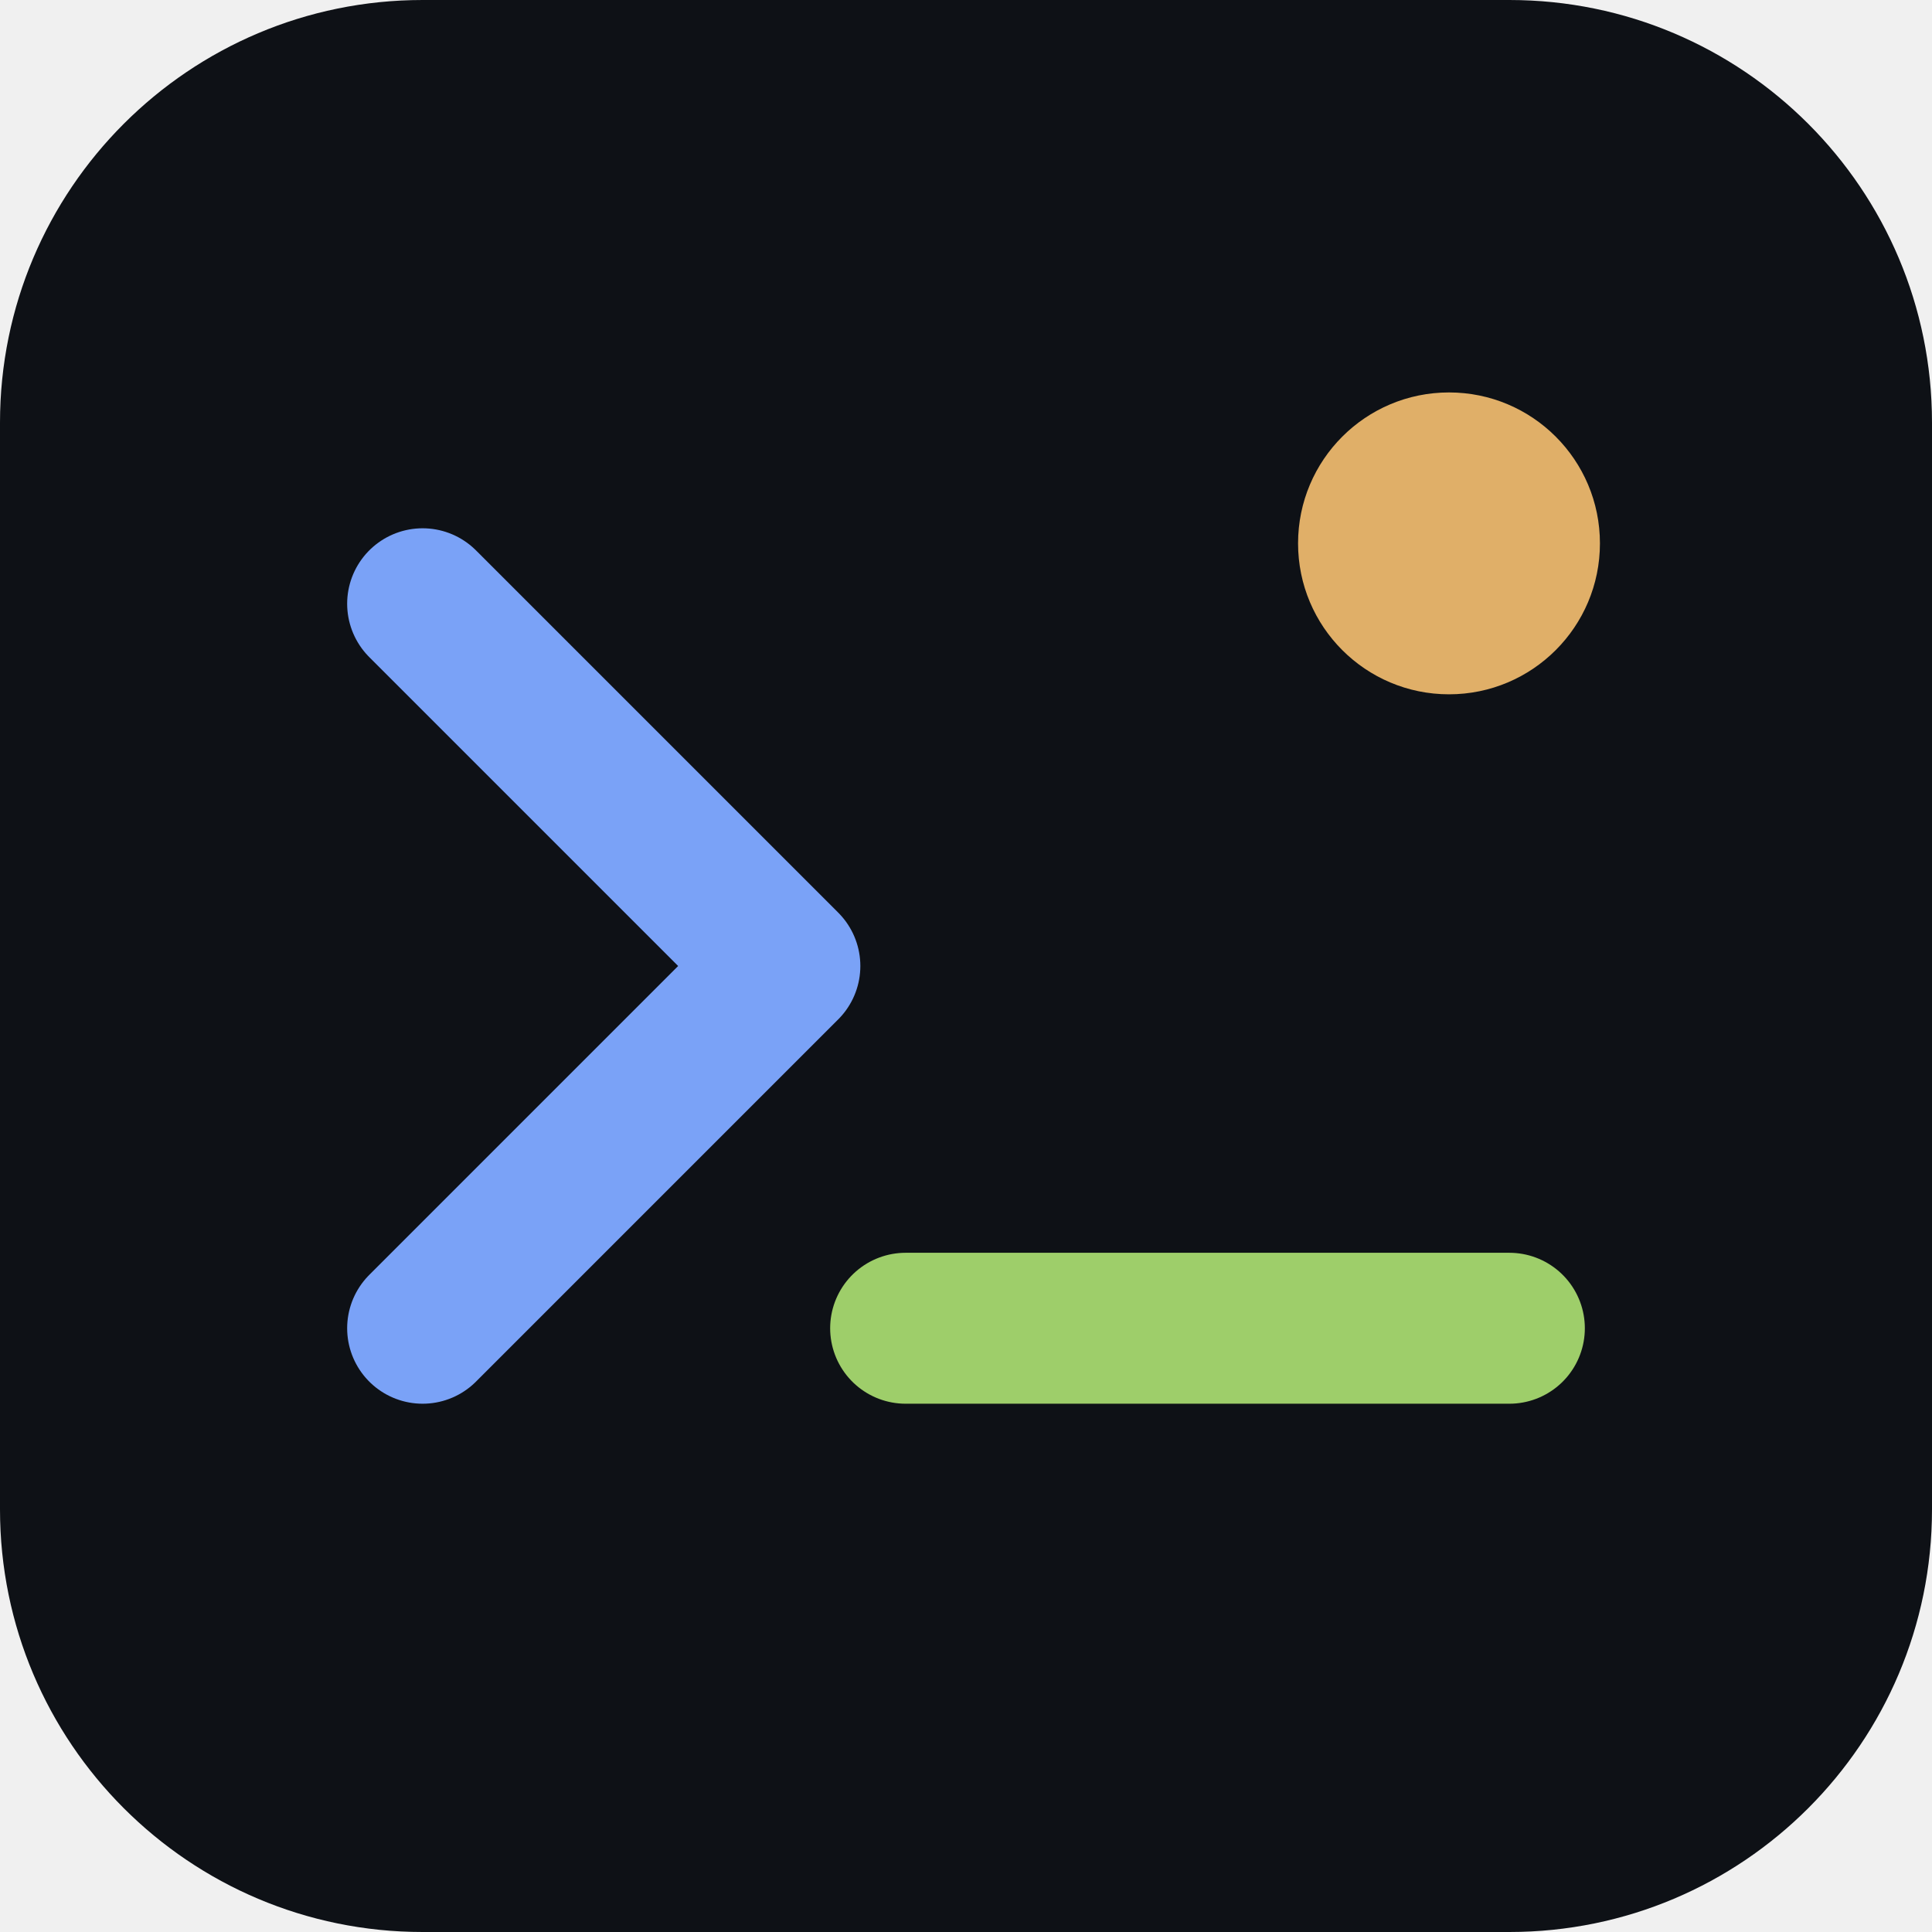
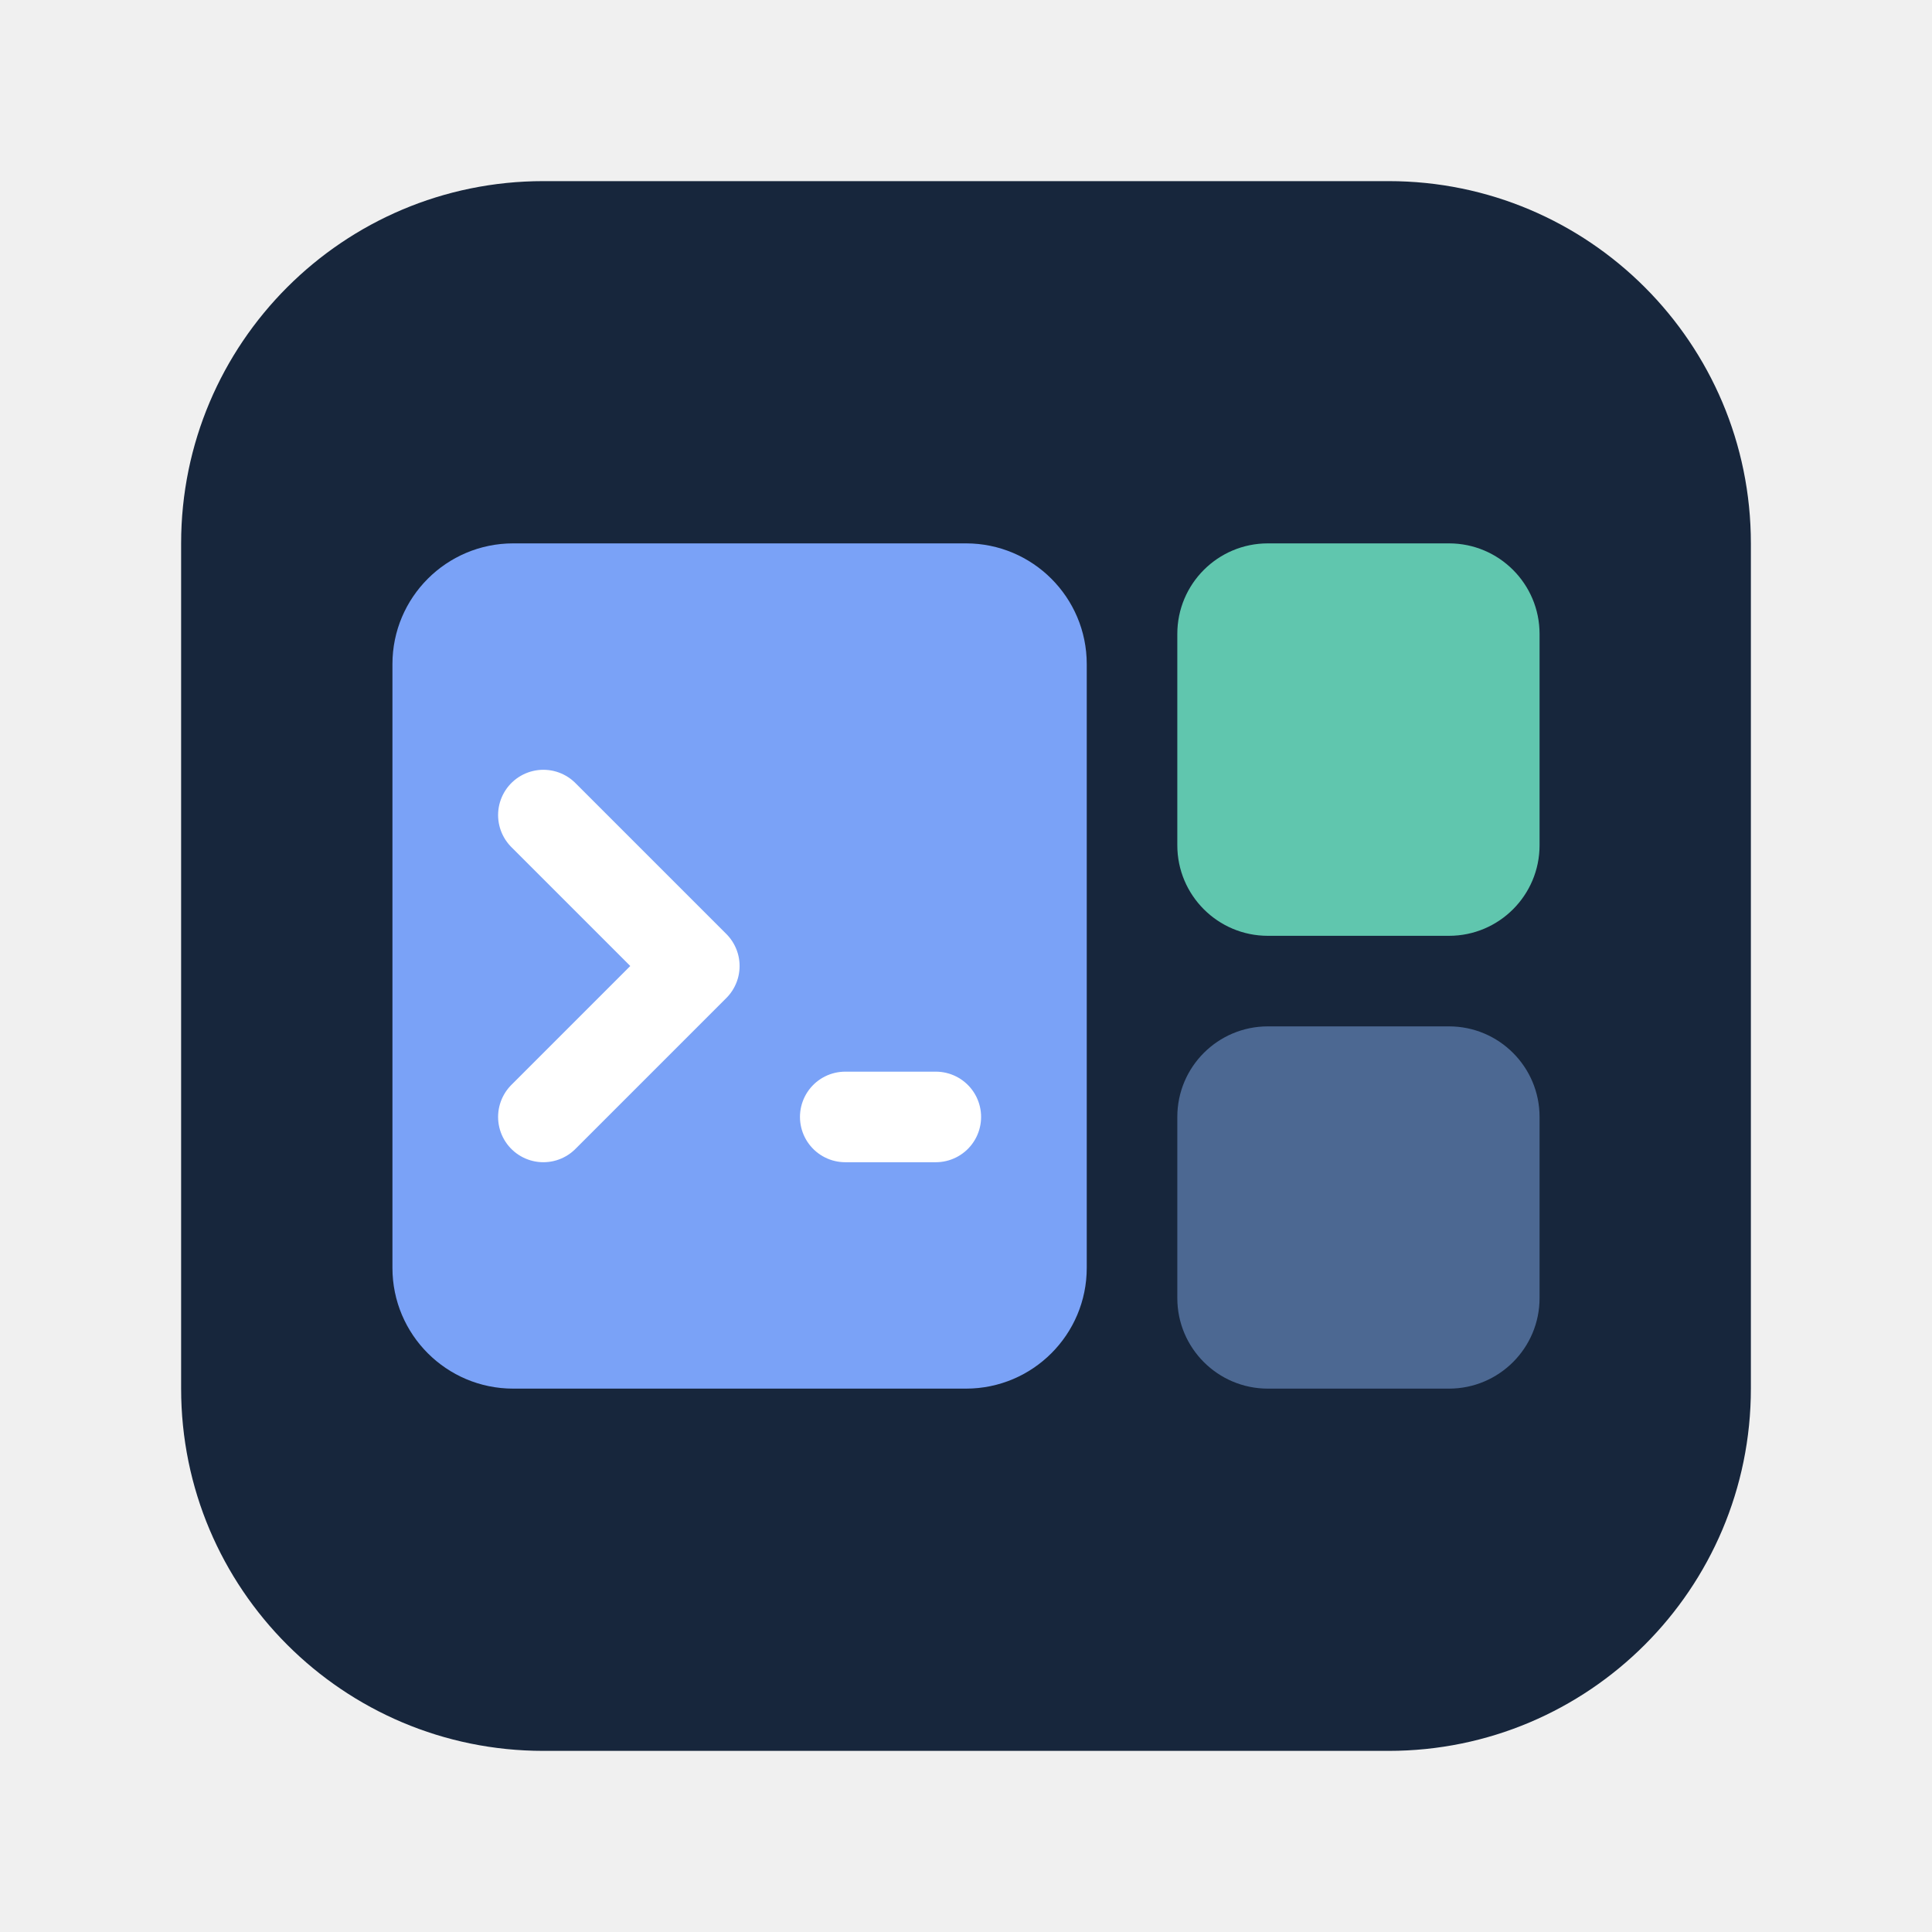
- <svg xmlns="http://www.w3.org/2000/svg" viewBox="0 0 64 64">
-   <rect width="64" height="64" rx="14" fill="#0e1116" />
-   <path d="M14 20l12 12-12 12" fill="none" stroke="#7aa2f7" stroke-width="5" stroke-linecap="round" stroke-linejoin="round" />
-   <path d="M30 44h20" stroke="#9ece6a" stroke-width="5" stroke-linecap="round" />
-   <circle cx="48" cy="18" r="5" fill="#e0af68" />
+ <svg xmlns="http://www.w3.org/2000/svg" width="64" height="64" viewBox="0 0 64 64">
+   <rect x="6" y="6" width="52" height="52" rx="12" fill="#17263c" />
+   <rect x="13" y="18" width="23" height="28" rx="4" fill="#7aa2f7" />
+   <rect x="39" y="18" width="12" height="13" rx="3" fill="#60c6ae" />
+   <rect x="39" y="34" width="12" height="12" rx="3" fill="#4c6892" />
+   <path d="m18 27 5 5-5 5" fill="none" stroke="#fff" stroke-width="3" stroke-linecap="round" stroke-linejoin="round" />
+   <path d="M28 37h3" stroke="#fff" stroke-width="3" stroke-linecap="round" />
</svg>
